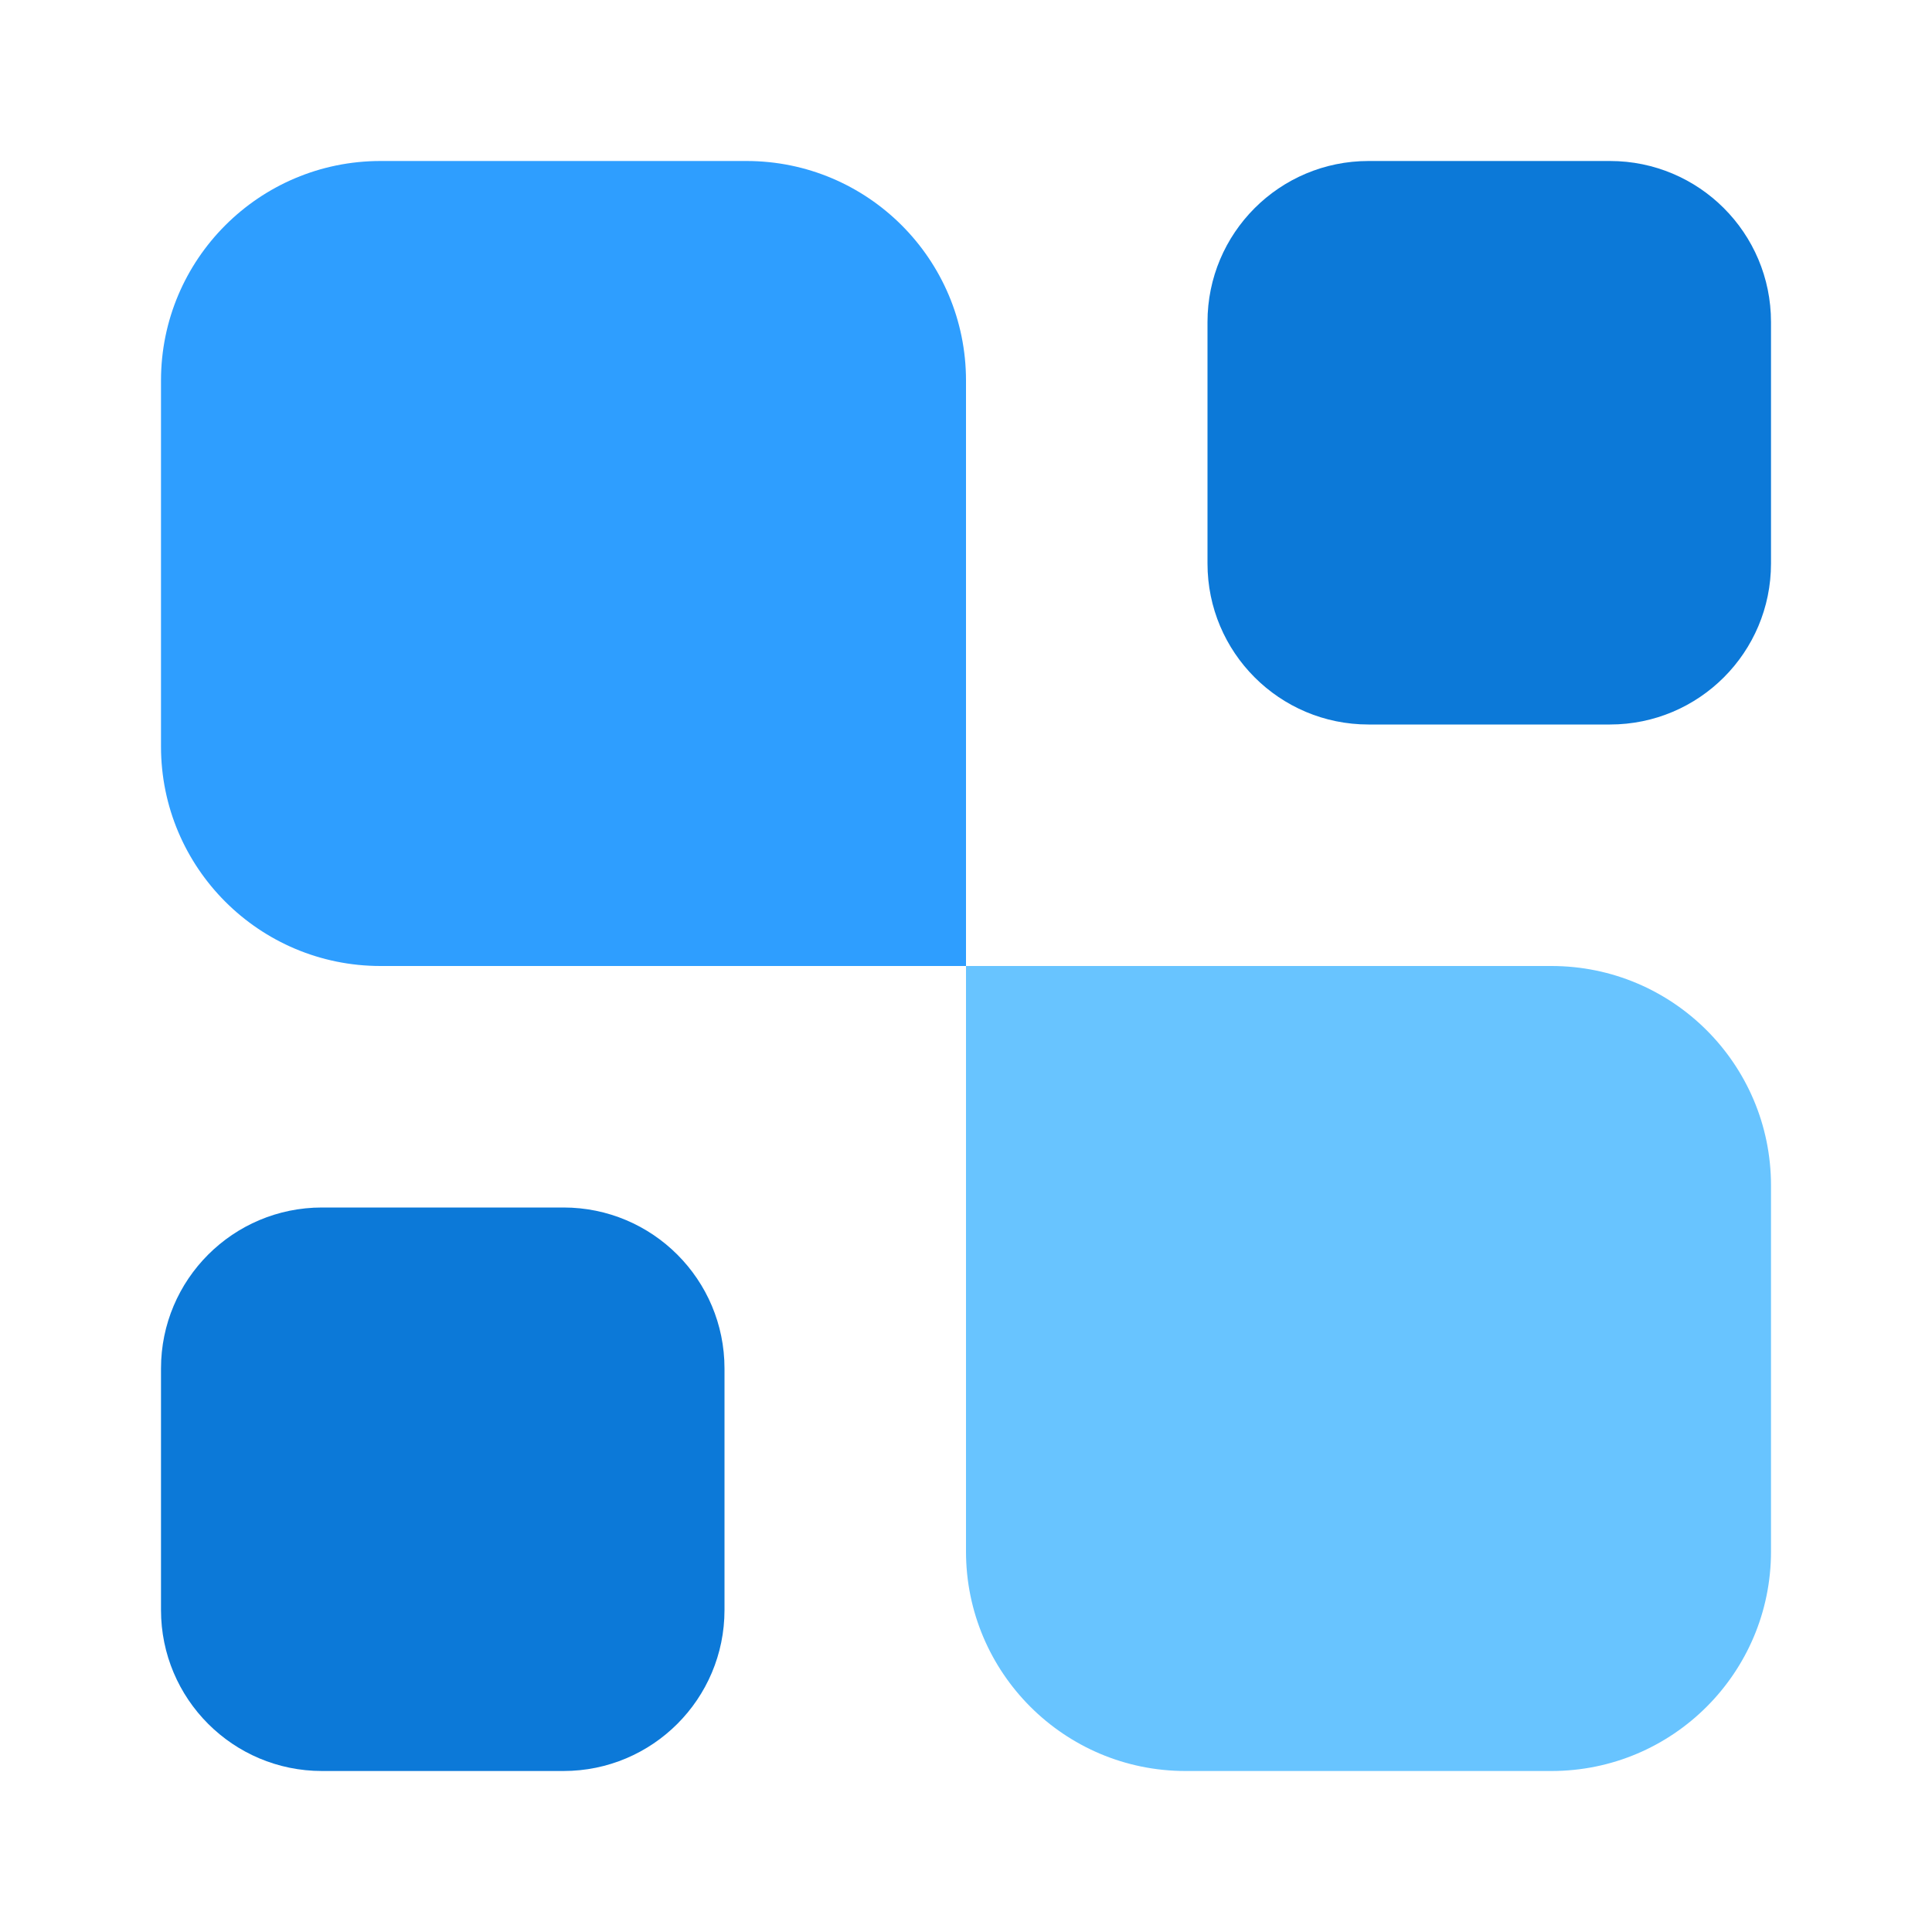
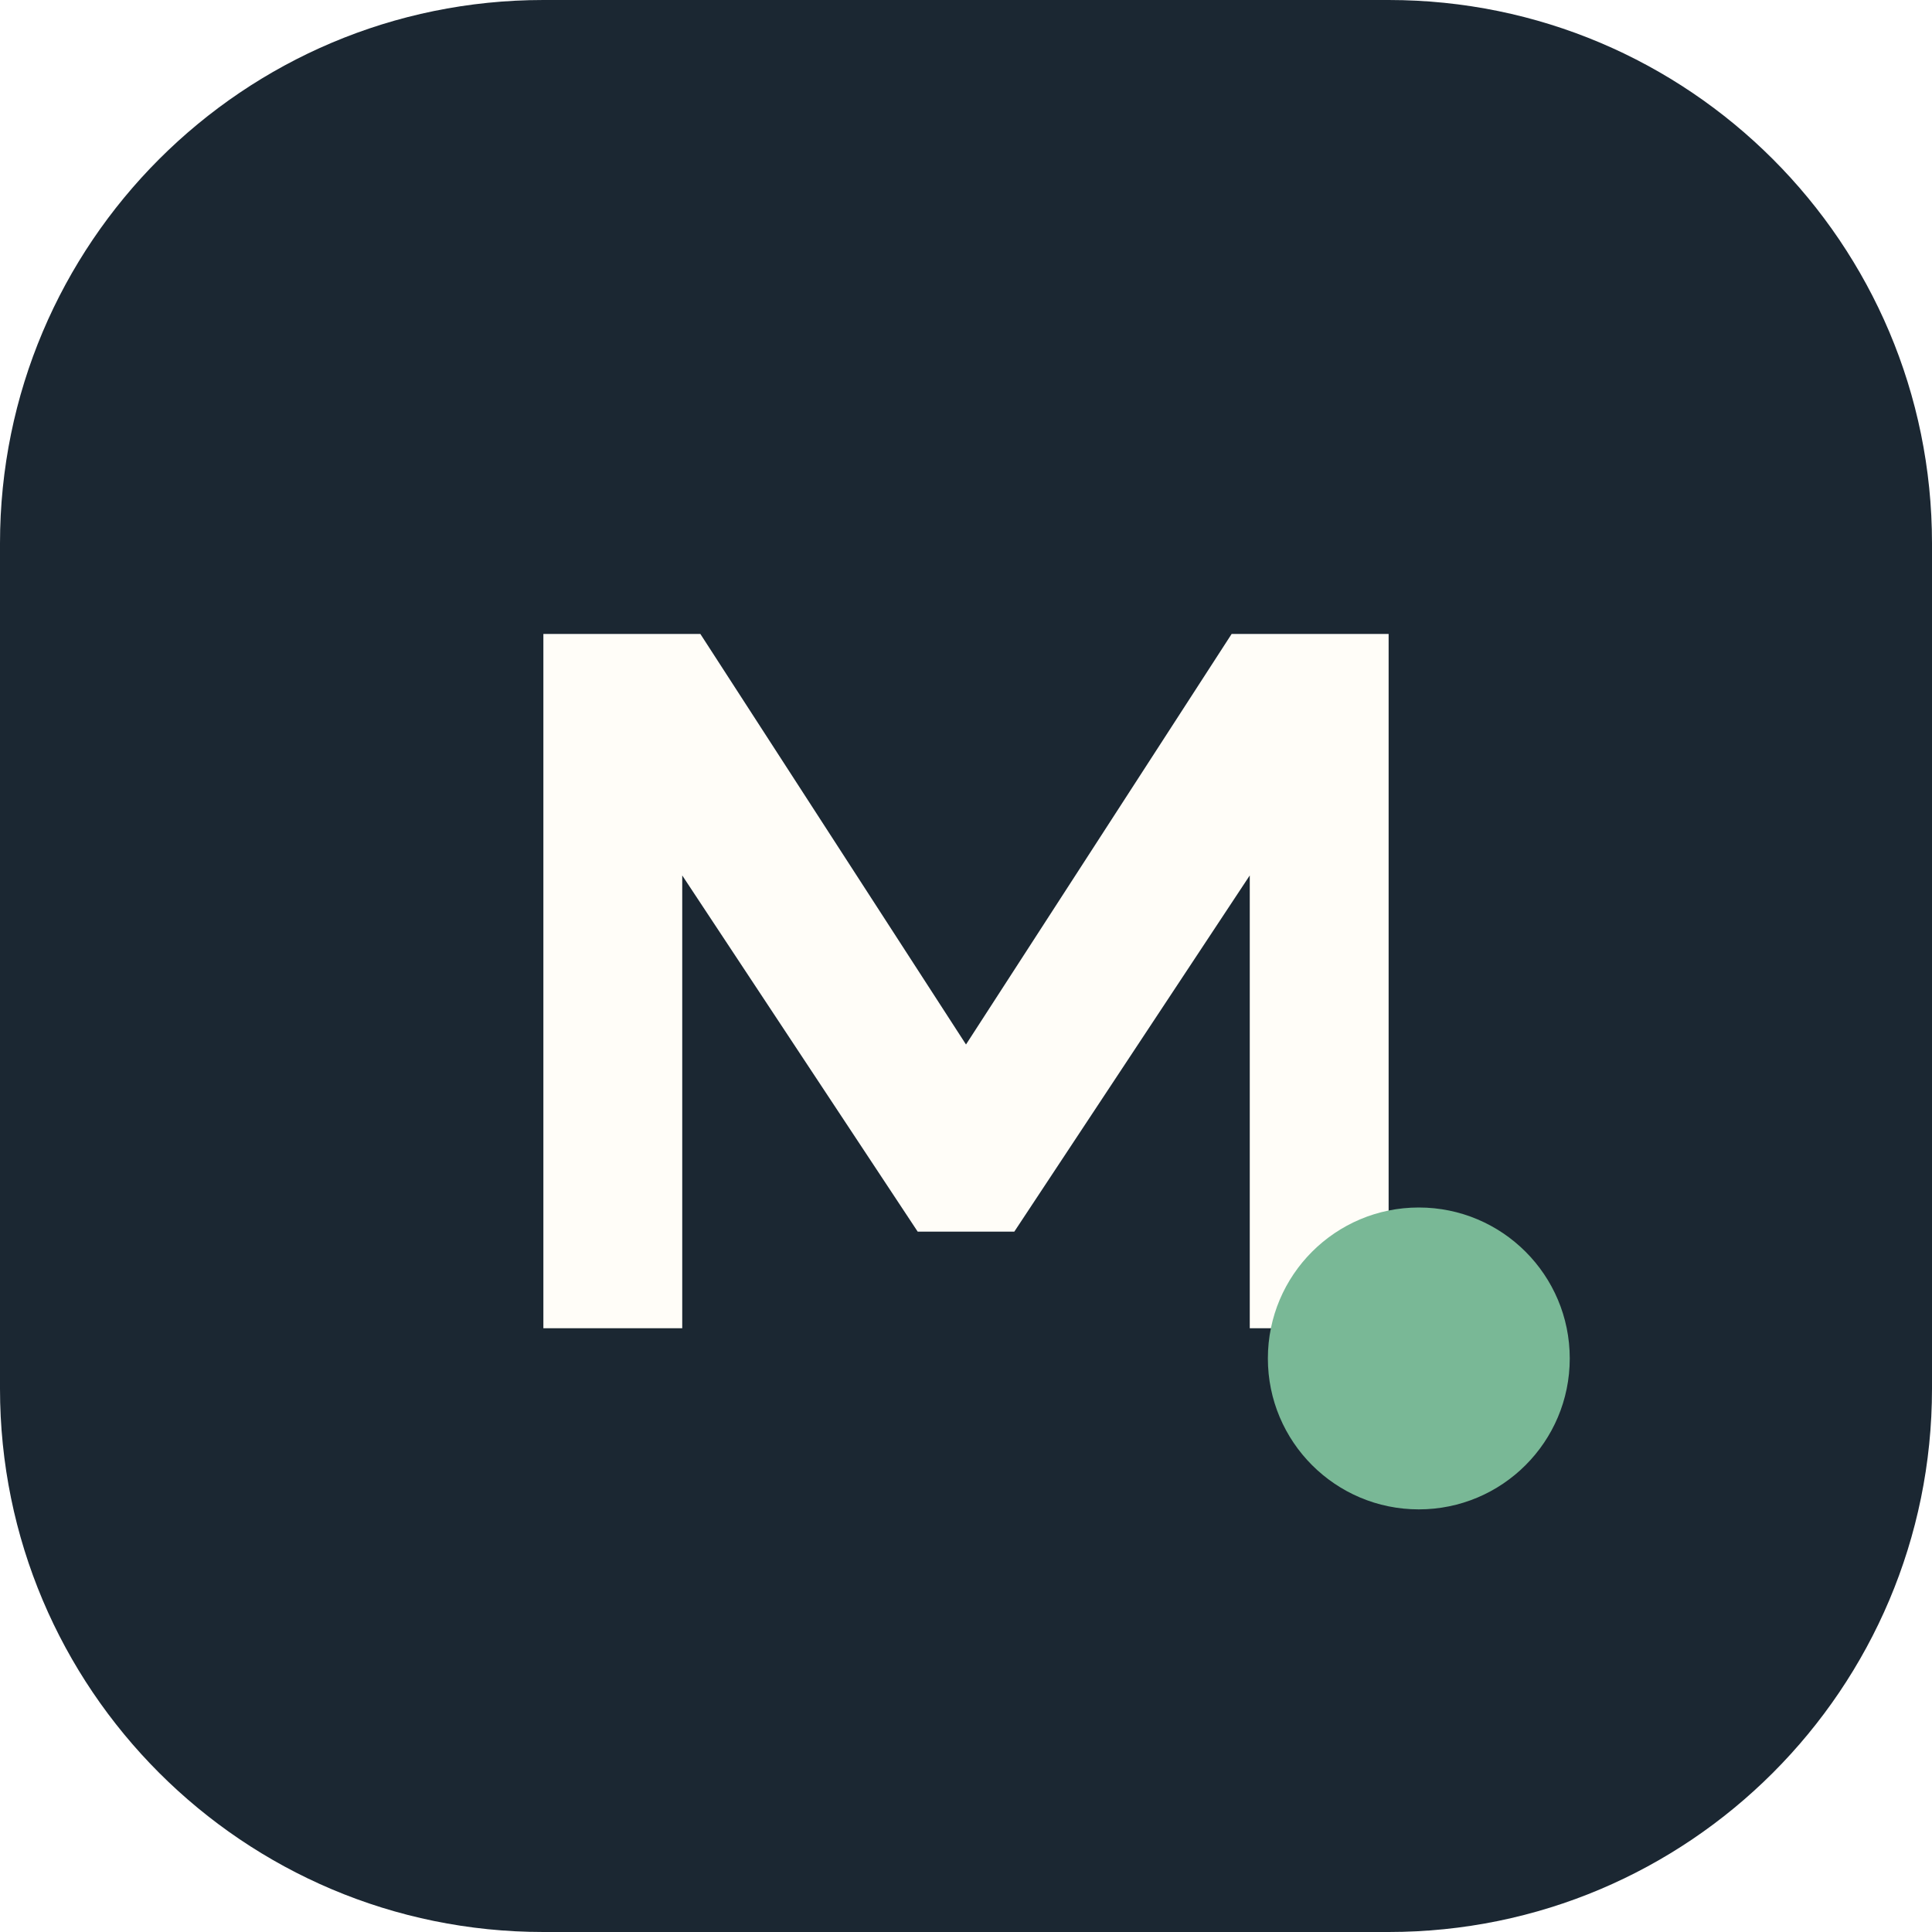
- <svg xmlns="http://www.w3.org/2000/svg" width="24" height="24" viewBox="0 0 24 24" fill="none">
-   <path d="M22 19.273C22 20.779 20.779 22 19.273 22H14.727C13.221 22 12 20.779 12 19.273V12H19.273C20.779 12 22 13.221 22 14.727V19.273Z" fill="#68C4FF" />
-   <path d="M20 2C21.105 2 22 2.895 22 4V7C22 8.105 21.105 9 20 9H17C15.895 9 15 8.105 15 7V4C15 2.895 15.895 2 17 2H20Z" fill="#0C79D8" />
-   <path d="M7 15C8.105 15 9 15.895 9 17V20C9 21.105 8.105 22 7 22H4C2.895 22 2 21.105 2 20V17C2 15.895 2.895 15 4 15H7Z" fill="#0C79D8" />
-   <path d="M12 12H4.727C3.221 12 2 10.779 2 9.273V4.727C2 3.221 3.221 2 4.727 2H9.273C10.779 2 12 3.221 12 4.727V12Z" fill="#2E9EFF" />
+ <svg xmlns="http://www.w3.org/2000/svg" width="32" height="32" viewBox="0 0 32 32" fill="none">
+   <rect width="32" height="32" rx="9" fill="#1B2732" />
+   <path d="M9 22V10.5H11.6L16 17.3L20.4 10.5H23V22H20.7V14.5L16.8 20.4H15.2L11.3 14.5V22H9Z" fill="#FFFDF8" />
+   <circle cx="23.5" cy="22.5" r="2.5" fill="#79B896" />
</svg>
